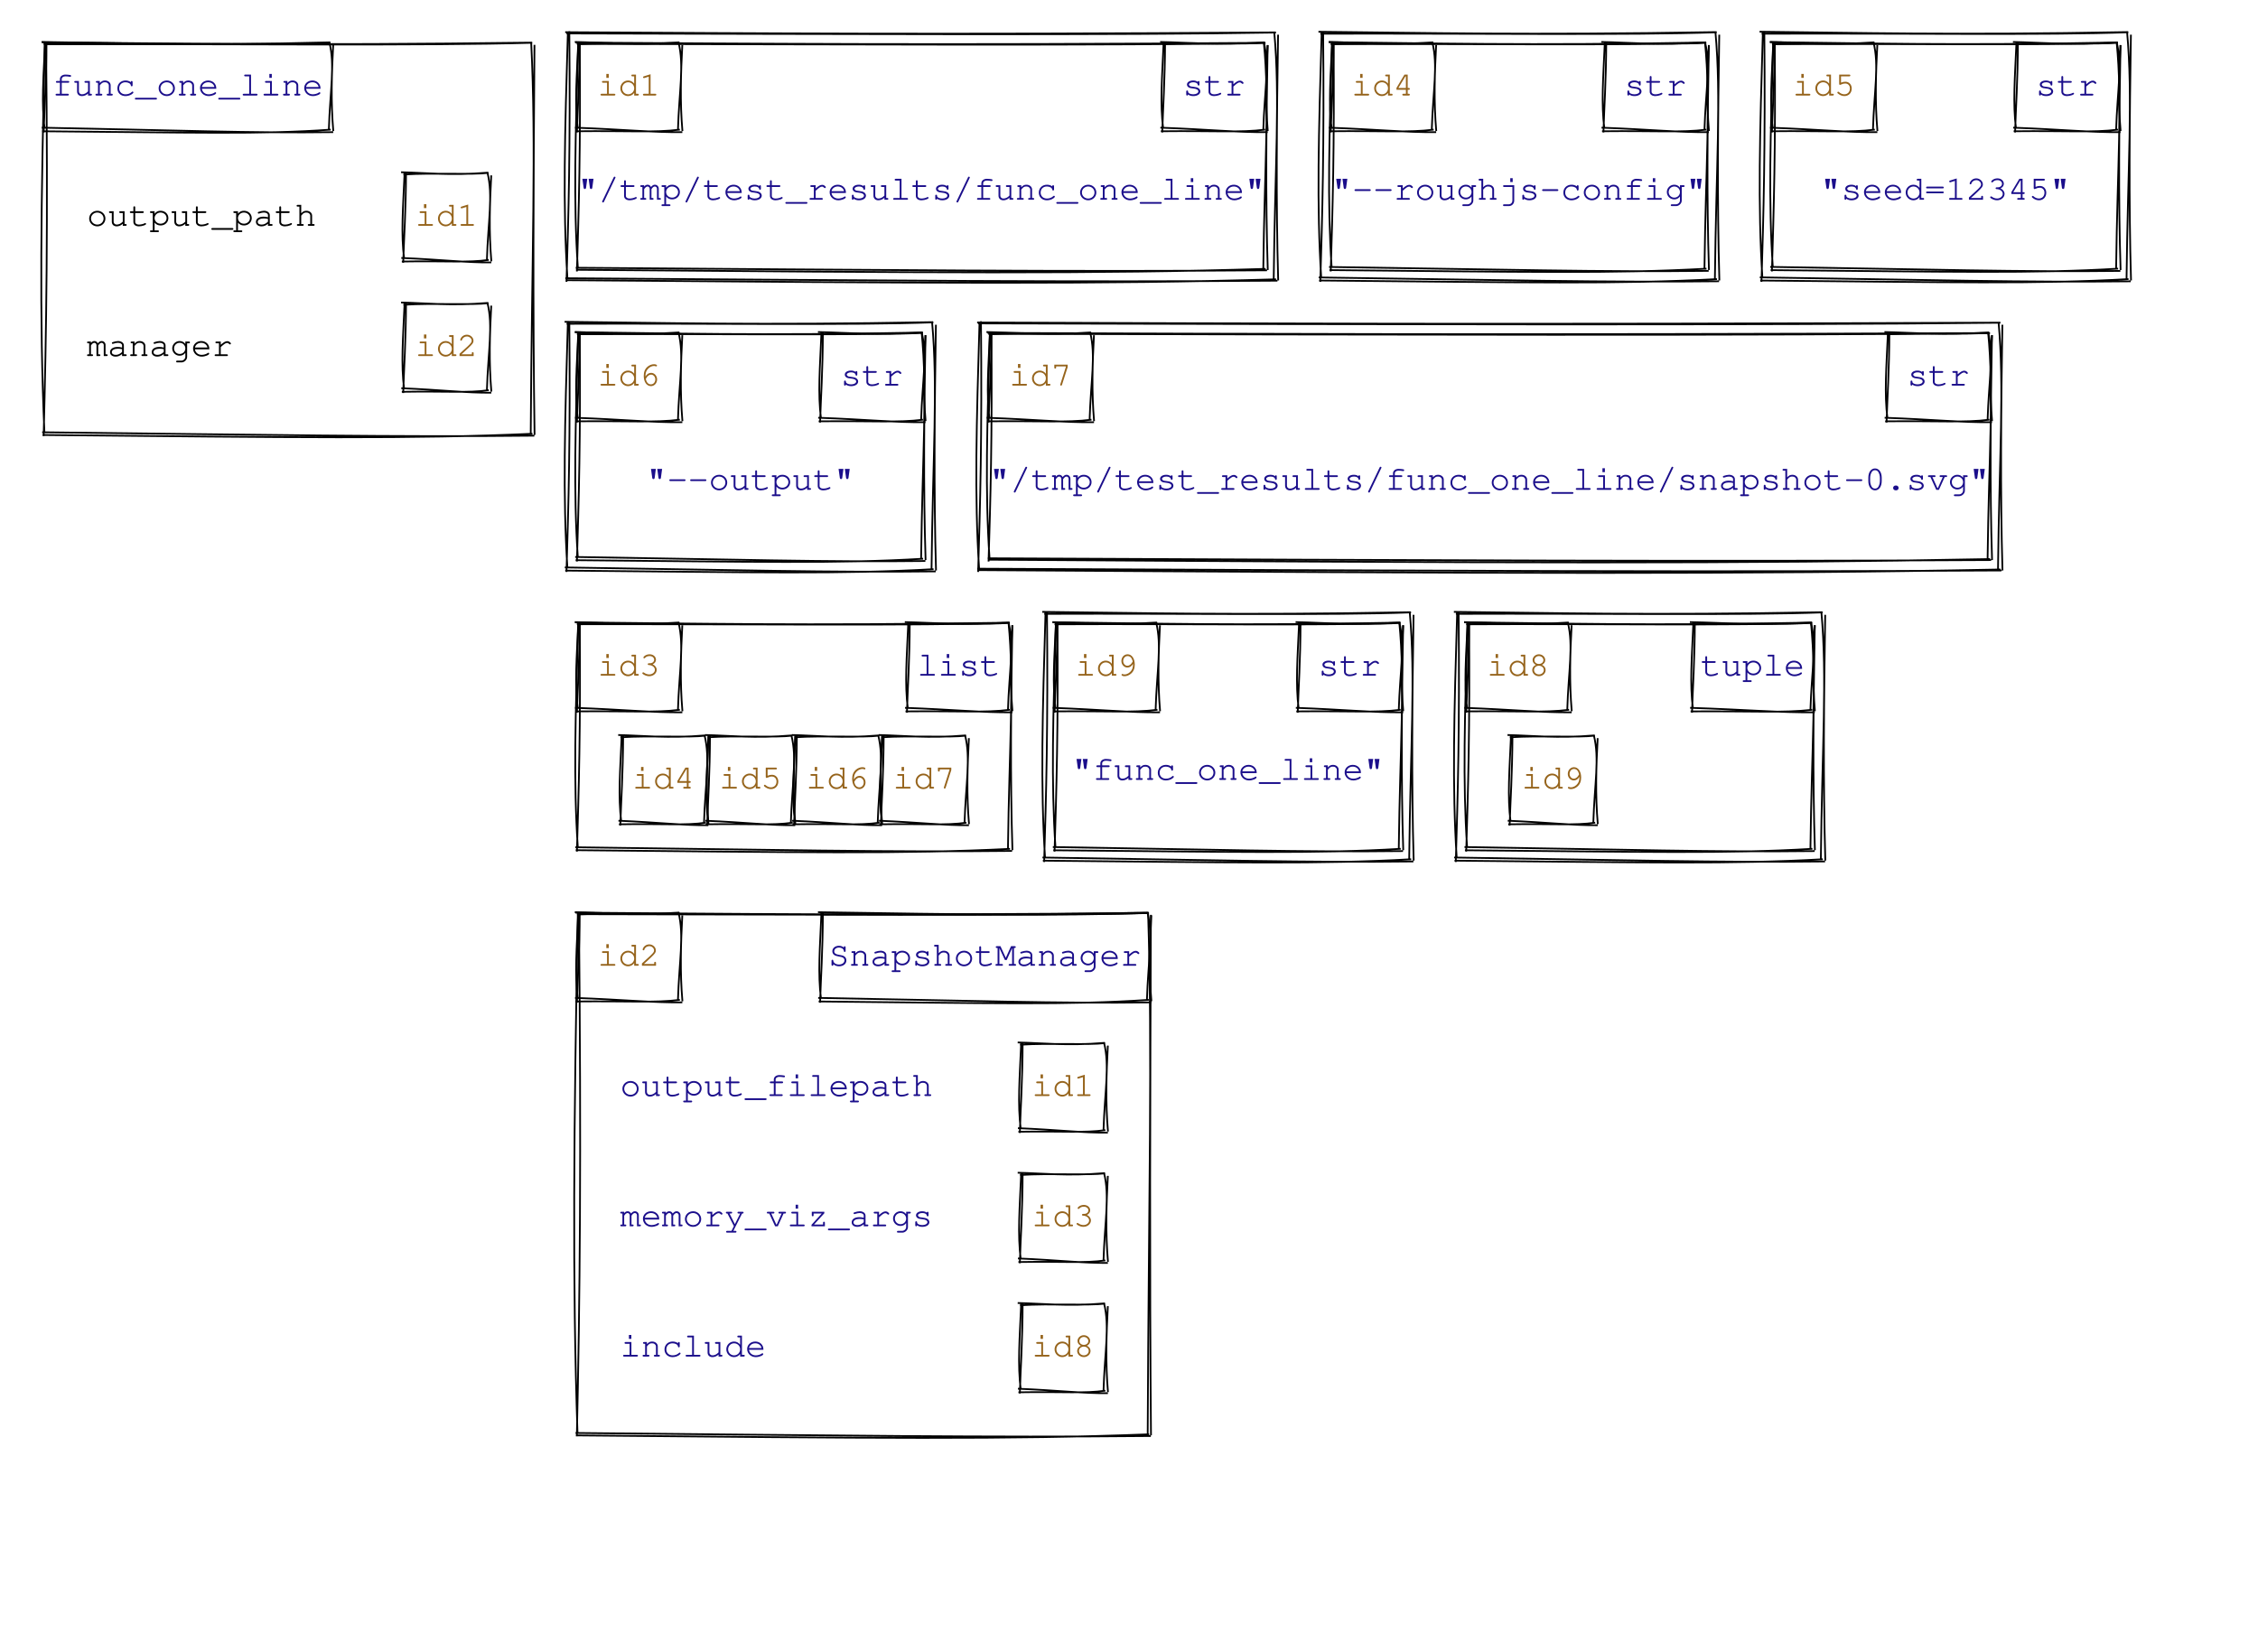
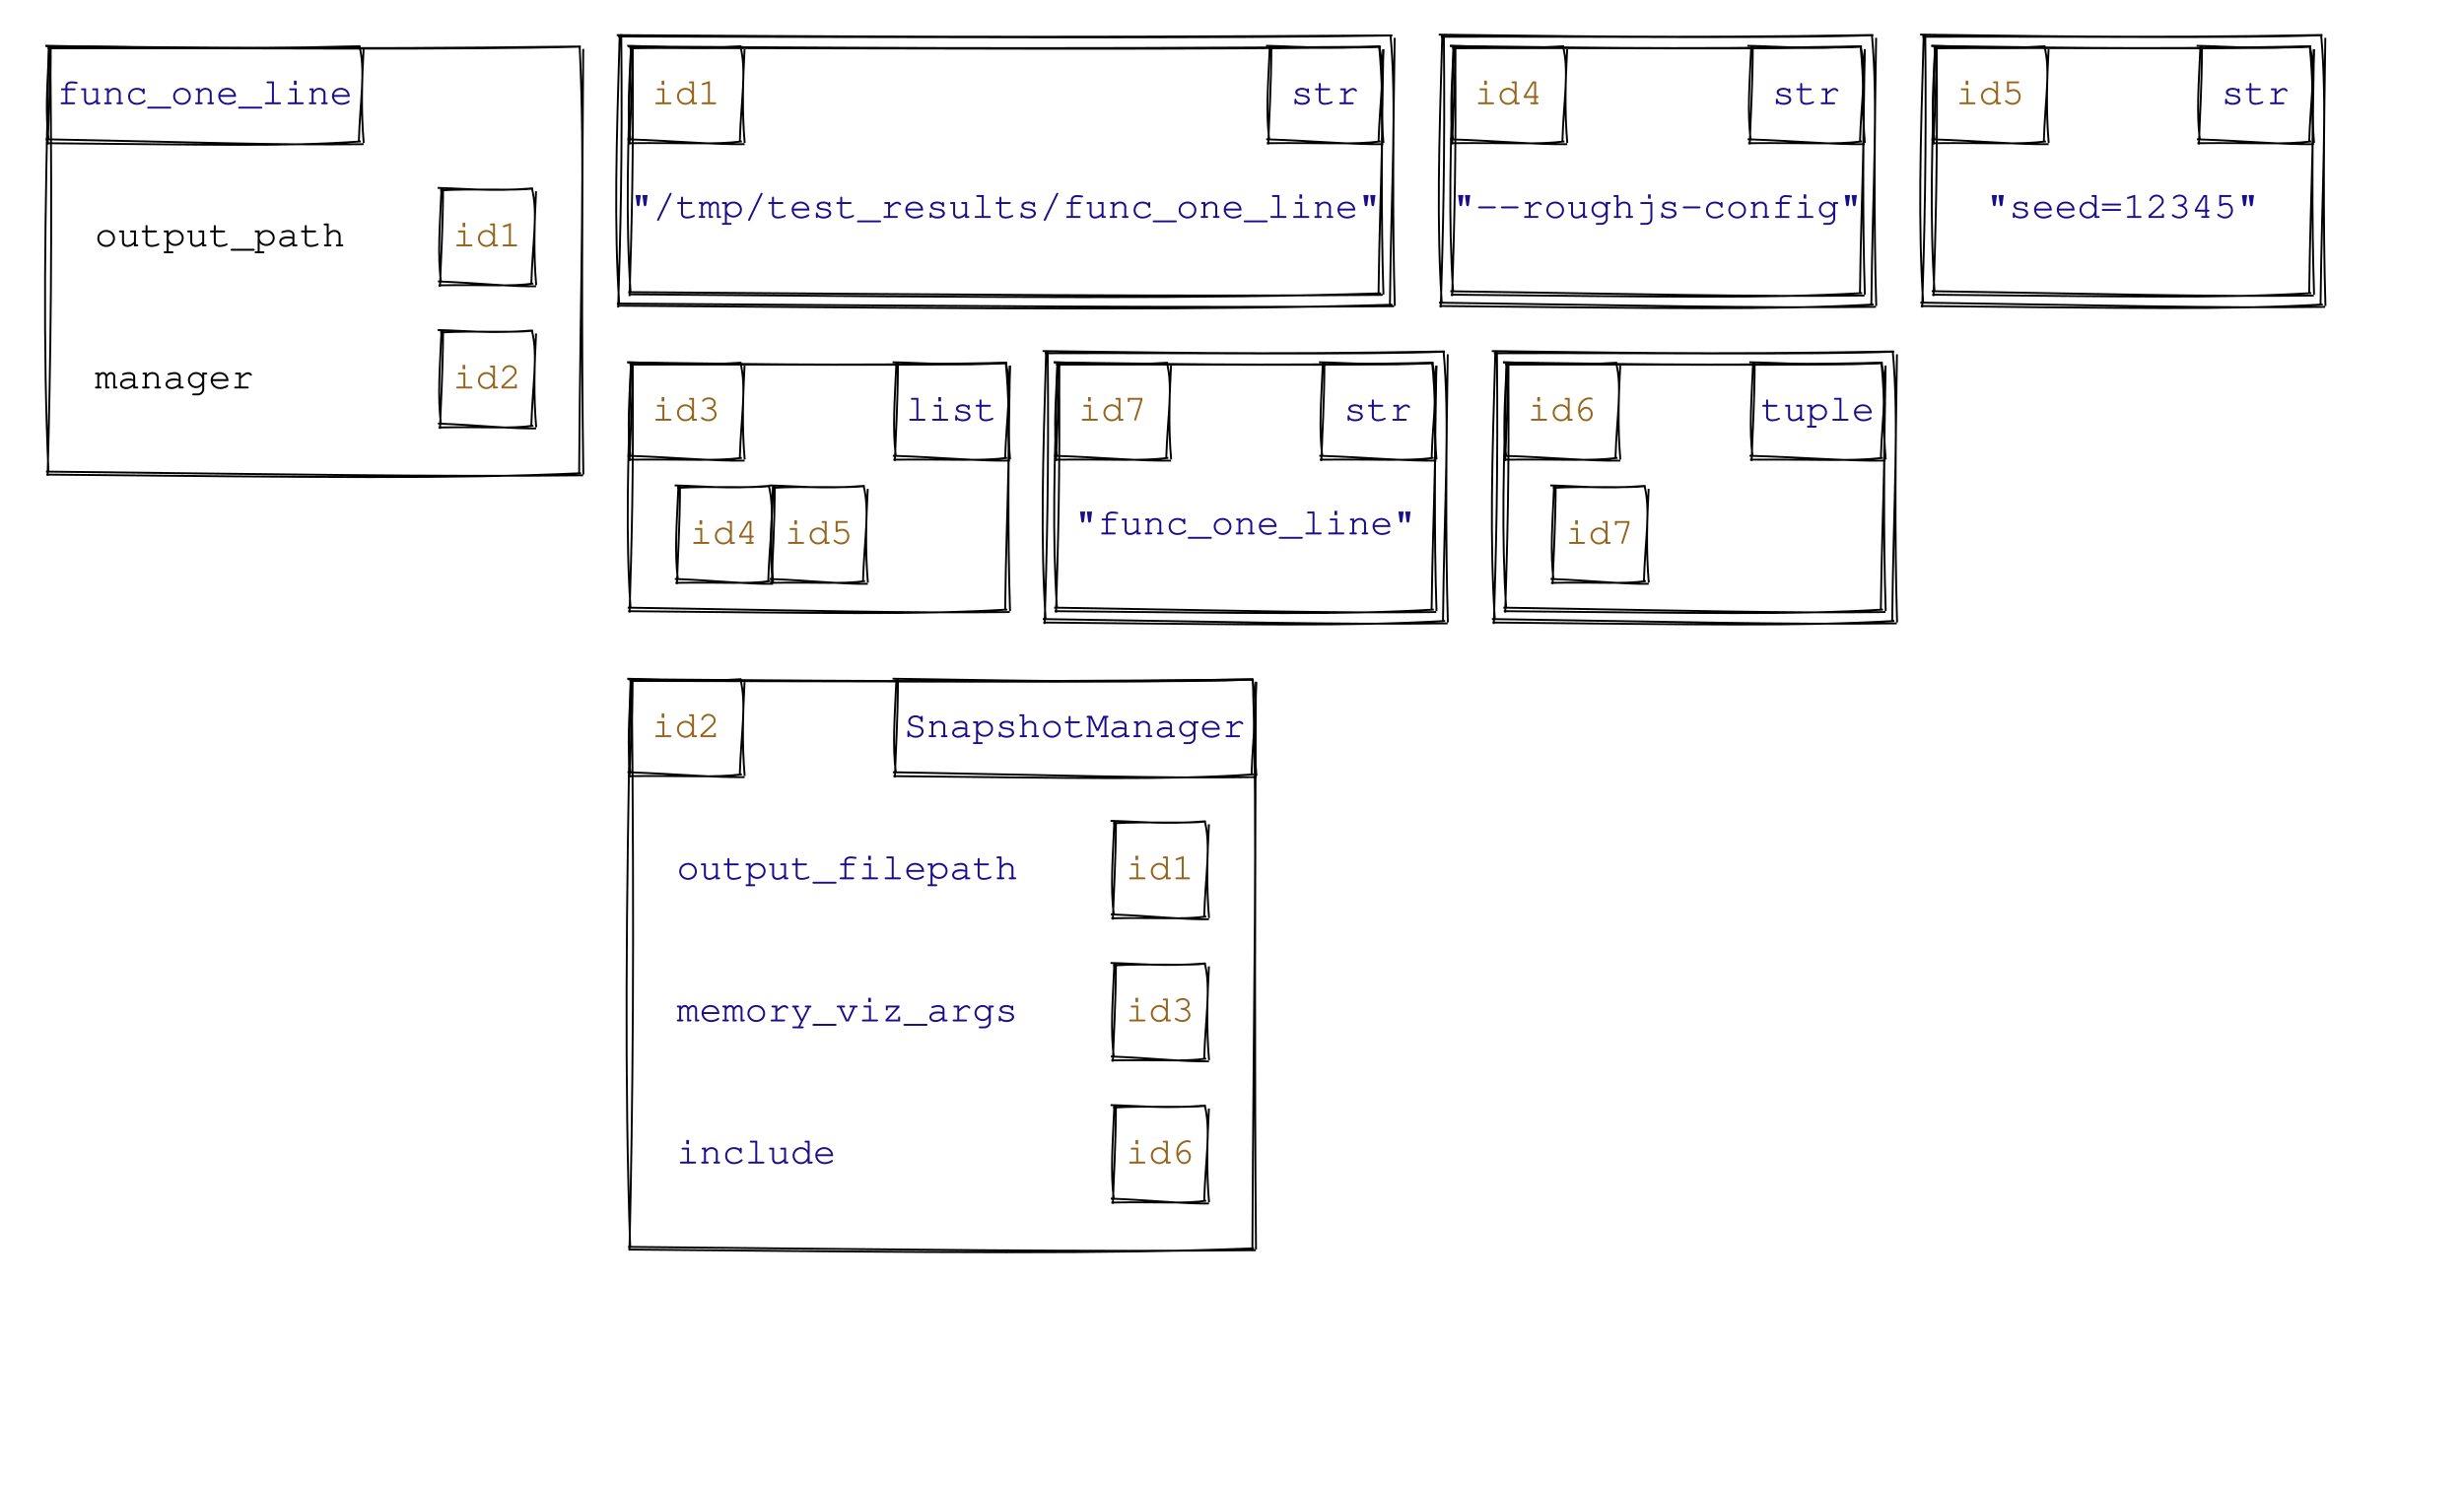
- <svg xmlns="http://www.w3.org/2000/svg" width="1300" height="951">
+ <svg xmlns="http://www.w3.org/2000/svg" width="1300" height="784">
  <style>
        text {
            font-family: Consolas, Courier;
            font-size: 20px;
        }
        text.default {
            fill: rgb(0, 0, 0);
            text-anchor: middle;
        }
        text.attribute {
            fill: rgb(27, 14, 139);
            text-anchor: start;
        }
        text.variable {
            fill: rgb(0, 0, 0);
            text-anchor: start;
        }
        text.id {
            fill: rgb(150, 100, 28);
            text-anchor: middle;
        }
        text.type {
            fill: rgb(27, 14, 139);
            text-anchor: middle;
        }
        text.value {
            fill: rgb(27, 14, 139);
            text-anchor: middle;
        }
        path {
            stroke: rgb(0, 0, 0);
        }
    </style>
  <g>
    <path d="M24.174 24.357 C97.538 24.947, 170.073 26.294, 306.293 24.528 M25.171 25.359 C133.996 25.338, 244.847 26.4, 306.45 24.627 M305.81 24.351 C308.785 84.446, 306.219 145.063, 305.551 249.84 M307.714 25.825 C307.153 102.629, 306.72 179.808, 307.768 250.385 M307.638 250.825 C229.451 251.679, 150.959 250.296, 24.28 248.857 M306.541 249.716 C238.476 252.791, 170.914 251.854, 24.492 250.434 M25.122 251.097 C26.698 191.388, 27.651 130.866, 26.524 24.084 M25.582 249.196 C22.621 182.972, 23.687 116.967, 25.809 24.34" stroke="rgb(0, 0, 0)" stroke-width="1" fill="none" />
  </g>
  <g>
    <path d="M230.917 99.157 C245.414 99.452, 258.823 101.217, 281.074 99.382 M232.224 100.47 C250.497 99.354, 271.424 100.746, 281.279 99.512 M280.614 99.244 C284.001 112.835, 281.012 127.036, 280.312 149.813 M282.831 100.962 C281.953 117.128, 281.449 133.733, 282.895 150.449 M282.836 151.081 C268.802 151.264, 254.367 149.452, 231.057 148.503 M281.399 149.628 C269.161 151.342, 257.584 150.114, 231.334 150.568 M232.142 151.278 C232.568 137.087, 233.678 121.949, 233.775 98.933 M232.678 149.063 C230.806 134.399, 232.048 119.991, 232.942 99.231" stroke="rgb(0, 0, 0)" stroke-width="1" fill="none" />
  </g>
  <text x="50" y="130" class="variable">output_path</text>
  <text x="257" y="130" class="id">id1</text>
  <g>
    <path d="M230.917 174.157 C245.414 174.452, 258.823 176.217, 281.074 174.382 M232.224 175.47 C250.497 174.354, 271.424 175.746, 281.279 174.512 M280.614 174.244 C284.001 187.835, 281.012 202.036, 280.312 224.813 M282.831 175.962 C281.953 192.128, 281.449 208.733, 282.895 225.449 M282.836 226.081 C268.802 226.264, 254.367 224.452, 231.057 223.503 M281.399 224.628 C269.161 226.342, 257.584 225.114, 231.334 225.568 M232.142 226.278 C232.568 212.087, 233.678 196.949, 233.775 173.933 M232.678 224.063 C230.806 209.399, 232.048 194.991, 232.942 174.231" stroke="rgb(0, 0, 0)" stroke-width="1" fill="none" />
  </g>
  <text x="50" y="205" class="variable">manager</text>
  <text x="257" y="205" class="id">id2</text>
  <g>
    <path d="M23.917 24.157 C68.052 24.692, 111.099 26.456, 190.074 24.382 M25.224 25.47 C88.633 24.898, 154.696 26.29, 190.279 24.512 M189.614 24.244 C193.001 37.835, 190.012 52.036, 189.312 74.813 M191.831 25.962 C190.953 42.128, 190.449 58.733, 191.895 75.449 M191.836 76.081 C145.702 76.732, 99.168 74.92, 24.057 73.503 M190.399 74.628 C150.224 77.499, 110.71 76.272, 24.334 75.568 M25.142 76.278 C25.568 62.087, 26.678 46.949, 26.775 23.933 M25.678 74.063 C23.806 59.399, 25.048 44.991, 25.942 24.231" stroke="rgb(0, 0, 0)" stroke-width="1" fill="none" />
  </g>
  <text x="108" y="55" class="type">func_one_line</text>
  <g>
    <path d="M331.381 24.518 C433.798 25.096, 535.593 26.105, 728.471 24.647 M332.128 25.269 C485.927 25.561, 641.243 26.357, 728.588 24.721 M727.614 24.244 C731.037 59.113, 728.048 94.591, 727.312 154.813 M729.831 25.962 C729.056 69.776, 728.552 114.028, 729.895 155.449 M729.478 155.618 C619.506 156.523, 509.305 155.487, 331.461 154.144 M728.656 154.788 C632.932 157.746, 537.586 157.045, 331.619 155.325 M332.142 156.278 C333.213 121.205, 334.323 85.185, 333.775 23.933 M332.678 154.063 C330.085 115.833, 331.327 77.859, 332.942 24.231" stroke="rgb(0, 0, 0)" stroke-width="1" fill="none" />
  </g>
  <g>
    <path d="M325.403 18.535 C430.851 19.107, 535.7 20.08, 734.489 18.659 M326.123 19.259 C484.615 19.573, 644.571 20.34, 734.603 18.731 M733.614 18.244 C737.042 56.305, 734.053 94.974, 733.312 160.813 M735.831 19.962 C735.071 67.923, 734.567 116.323, 735.895 161.449 M735.461 161.596 C622.172 162.497, 508.663 161.497, 325.48 160.174 M734.669 160.795 C636.058 163.716, 537.812 163.039, 325.633 161.314 M326.142 162.278 C327.31 124.073, 328.42 84.92, 327.775 17.933 M326.678 160.063 C323.977 118.298, 325.219 76.789, 326.942 18.231" stroke="rgb(0, 0, 0)" stroke-width="1" fill="none" />
  </g>
  <text x="530.5" y="115" class="value">"/tmp/test_results/func_one_line"</text>
  <g>
    <path d="M330.917 24.157 C347.969 24.473, 363.933 26.237, 391.074 24.382 M332.224 25.47 C354.388 24.401, 379.206 25.793, 391.279 24.512 M390.614 24.244 C394.001 37.835, 391.012 52.036, 390.312 74.813 M392.831 25.962 C391.953 42.128, 391.449 58.733, 392.895 75.449 M392.836 76.081 C376.035 76.304, 358.833 74.492, 331.057 73.503 M391.399 74.628 C376.753 76.441, 362.767 75.214, 331.334 75.568 M332.142 76.278 C332.568 62.087, 333.678 46.949, 333.775 23.933 M332.678 74.063 C330.806 59.399, 332.048 44.991, 332.942 24.231" stroke="rgb(0, 0, 0)" stroke-width="1" fill="none" />
  </g>
  <g>
    <path d="M667.917 24.157 C684.969 24.473, 700.933 26.237, 728.074 24.382 M669.224 25.47 C691.388 24.401, 716.206 25.793, 728.279 24.512 M727.614 24.244 C731.001 37.835, 728.012 52.036, 727.312 74.813 M729.831 25.962 C728.953 42.128, 728.449 58.733, 729.895 75.449 M729.836 76.081 C713.035 76.304, 695.833 74.492, 668.057 73.503 M728.399 74.628 C713.753 76.441, 699.767 75.214, 668.334 75.568 M669.142 76.278 C669.568 62.087, 670.678 46.949, 670.775 23.933 M669.678 74.063 C667.806 59.399, 669.048 44.991, 669.942 24.231" stroke="rgb(0, 0, 0)" stroke-width="1" fill="none" />
  </g>
  <text x="362" y="55" class="id">id1</text>
  <text x="699" y="55" class="type">str</text>
  <g>
    <path d="M765.056 24.265 C822 24.823, 877.996 26.361, 982.193 24.461 M766.195 25.41 C849.6 25.12, 935.319 26.333, 982.372 24.575 M981.614 24.244 C985.037 59.113, 982.048 94.591, 981.312 154.813 M983.831 25.962 C983.056 69.776, 982.552 114.028, 983.895 155.449 M983.729 155.943 C923.507 156.689, 862.937 155.11, 765.178 153.695 M982.476 154.676 C930.044 157.622, 878.187 156.552, 765.42 155.495 M766.142 156.278 C767.213 121.205, 768.323 85.185, 767.775 23.933 M766.678 154.063 C764.085 115.833, 765.327 77.859, 766.942 24.231" stroke="rgb(0, 0, 0)" stroke-width="1" fill="none" />
  </g>
  <g>
    <path d="M759.078 18.282 C819.053 18.848, 878.102 20.351, 988.211 18.473 M760.19 19.4 C848.289 19.165, 938.647 20.35, 988.386 18.584 M987.614 18.244 C991.042 56.305, 988.053 94.974, 987.312 160.813 M989.831 19.962 C989.071 67.923, 988.567 116.323, 989.895 161.449 M989.712 161.921 C926.174 162.692, 862.295 161.148, 759.197 159.725 M988.488 160.683 C933.17 163.664, 878.414 162.618, 759.433 161.484 M760.142 162.278 C761.31 124.073, 762.42 84.92, 761.775 17.933 M760.678 160.063 C757.977 118.298, 759.219 76.789, 760.942 18.231" stroke="rgb(0, 0, 0)" stroke-width="1" fill="none" />
  </g>
  <text x="874.5" y="115" class="value">"--roughjs-config"</text>
  <g>
    <path d="M764.917 24.157 C781.969 24.473, 797.933 26.237, 825.074 24.382 M766.224 25.47 C788.388 24.401, 813.206 25.793, 825.279 24.512 M824.614 24.244 C828.001 37.835, 825.012 52.036, 824.312 74.813 M826.831 25.962 C825.953 42.128, 825.449 58.733, 826.895 75.449 M826.836 76.081 C810.035 76.304, 792.833 74.492, 765.057 73.503 M825.399 74.628 C810.753 76.441, 796.767 75.214, 765.334 75.568 M766.142 76.278 C766.568 62.087, 767.678 46.949, 767.775 23.933 M766.678 74.063 C764.806 59.399, 766.048 44.991, 766.942 24.231" stroke="rgb(0, 0, 0)" stroke-width="1" fill="none" />
  </g>
  <g>
    <path d="M921.917 24.157 C938.969 24.473, 954.933 26.237, 982.074 24.382 M923.224 25.47 C945.388 24.401, 970.206 25.793, 982.279 24.512 M981.614 24.244 C985.001 37.835, 982.012 52.036, 981.312 74.813 M983.831 25.962 C982.953 42.128, 982.449 58.733, 983.895 75.449 M983.836 76.081 C967.035 76.304, 949.833 74.492, 922.057 73.503 M982.399 74.628 C967.753 76.441, 953.767 75.214, 922.334 75.568 M923.142 76.278 C923.568 62.087, 924.678 46.949, 924.775 23.933 M923.678 74.063 C921.806 59.399, 923.048 44.991, 923.942 24.231" stroke="rgb(0, 0, 0)" stroke-width="1" fill="none" />
  </g>
  <text x="796" y="55" class="id">id4</text>
  <text x="953" y="55" class="type">str</text>
  <g>
    <path d="M1019.026 24.241 C1071.675 24.786, 1123.345 26.373, 1219.167 24.444 M1020.201 25.423 C1096.958 25.052, 1176.104 26.304, 1219.352 24.561 M1218.614 24.244 C1222.037 59.113, 1219.048 94.591, 1218.312 154.813 M1220.831 25.962 C1220.056 69.776, 1219.552 114.028, 1220.895 155.449 M1220.752 155.973 C1165.23 156.682, 1109.347 155.051, 1019.151 153.652 M1219.459 154.666 C1171.115 157.555, 1123.366 156.45, 1019.401 155.512 M1020.142 156.278 C1021.213 121.205, 1022.323 85.185, 1021.775 23.933 M1020.678 154.063 C1018.085 115.833, 1019.327 77.859, 1020.942 24.231" stroke="rgb(0, 0, 0)" stroke-width="1" fill="none" />
  </g>
  <g>
    <path d="M1013.047 18.258 C1068.728 18.812, 1123.452 20.365, 1225.185 18.456 M1014.197 19.413 C1095.647 19.1, 1179.432 20.325, 1225.366 18.571 M1224.614 18.244 C1228.042 56.305, 1225.053 94.974, 1224.312 160.813 M1226.831 19.962 C1226.071 67.923, 1225.567 116.323, 1226.895 161.449 M1226.736 161.952 C1167.896 162.688, 1108.705 161.093, 1013.17 159.682 M1225.471 160.673 C1174.241 163.603, 1123.593 162.523, 1013.414 161.5 M1014.142 162.278 C1015.31 124.073, 1016.42 84.92, 1015.775 17.933 M1014.678 160.063 C1011.977 118.298, 1013.219 76.789, 1014.942 18.231" stroke="rgb(0, 0, 0)" stroke-width="1" fill="none" />
  </g>
  <text x="1120" y="115" class="value">"seed=12345"</text>
  <g>
    <path d="M1018.917 24.157 C1035.969 24.473, 1051.933 26.237, 1079.074 24.382 M1020.224 25.47 C1042.388 24.401, 1067.206 25.793, 1079.279 24.512 M1078.614 24.244 C1082.001 37.835, 1079.012 52.036, 1078.312 74.813 M1080.831 25.962 C1079.953 42.128, 1079.449 58.733, 1080.895 75.449 M1080.836 76.081 C1064.035 76.304, 1046.833 74.492, 1019.057 73.503 M1079.399 74.628 C1064.753 76.441, 1050.767 75.214, 1019.334 75.568 M1020.142 76.278 C1020.568 62.087, 1021.678 46.949, 1021.775 23.933 M1020.678 74.063 C1018.806 59.399, 1020.048 44.991, 1020.942 24.231" stroke="rgb(0, 0, 0)" stroke-width="1" fill="none" />
  </g>
  <g>
    <path d="M1158.917 24.157 C1175.969 24.473, 1191.933 26.237, 1219.074 24.382 M1160.224 25.47 C1182.388 24.401, 1207.206 25.793, 1219.279 24.512 M1218.614 24.244 C1222.001 37.835, 1219.012 52.036, 1218.312 74.813 M1220.831 25.962 C1219.953 42.128, 1219.449 58.733, 1220.895 75.449 M1220.836 76.081 C1204.035 76.304, 1186.833 74.492, 1159.057 73.503 M1219.399 74.628 C1204.753 76.441, 1190.767 75.214, 1159.334 75.568 M1160.142 76.278 C1160.568 62.087, 1161.678 46.949, 1161.775 23.933 M1160.678 74.063 C1158.806 59.399, 1160.048 44.991, 1160.942 24.231" stroke="rgb(0, 0, 0)" stroke-width="1" fill="none" />
  </g>
  <text x="1050" y="55" class="id">id5</text>
  <text x="1190" y="55" class="type">str</text>
  <g>
    <path d="M331.026 191.241 C383.675 191.786, 435.345 193.373, 531.167 191.444 M332.201 192.423 C408.958 192.052, 488.104 193.304, 531.352 191.561 M530.614 191.244 C534.037 226.113, 531.048 261.591, 530.312 321.813 M532.831 192.962 C532.056 236.776, 531.552 281.028, 532.895 322.449 M532.752 322.973 C477.23 323.682, 421.347 322.051, 331.151 320.652 M531.459 321.666 C483.115 324.555, 435.366 323.45, 331.401 322.512 M332.142 323.278 C333.213 288.205, 334.323 252.185, 333.775 190.933 M332.678 321.063 C330.085 282.833, 331.327 244.859, 332.942 191.231" stroke="rgb(0, 0, 0)" stroke-width="1" fill="none" />
  </g>
  <g>
-     <path d="M325.047 185.258 C380.728 185.812, 435.452 187.365, 537.185 185.456 M326.197 186.413 C407.647 186.1, 491.432 187.325, 537.366 185.571 M536.614 185.244 C540.042 223.305, 537.053 261.974, 536.312 327.813 M538.831 186.962 C538.071 234.923, 537.567 283.323, 538.895 328.449 M538.736 328.952 C479.896 329.688, 420.705 328.093, 325.17 326.682 M537.471 327.673 C486.241 330.603, 435.593 329.523, 325.414 328.5 M326.142 329.278 C327.31 291.073, 328.42 251.92, 327.775 184.933 M326.678 327.063 C323.977 285.298, 325.219 243.789, 326.942 185.231" stroke="rgb(0, 0, 0)" stroke-width="1" fill="none" />
+     <path d="M355.917 256.157 C370.414 256.452, 383.823 258.217, 406.074 256.382 M357.224 257.47 C375.497 256.354, 396.424 257.746, 406.279 256.512 M405.614 256.244 C409.001 269.835, 406.012 284.036, 405.312 306.813 M407.831 257.962 C406.953 274.128, 406.449 290.733, 407.895 307.449 M407.836 308.081 C393.802 308.264, 379.367 306.452, 356.057 305.503 M406.399 306.628 C394.161 308.342, 382.584 307.114, 356.334 307.568 M357.142 308.278 C357.568 294.087, 358.678 278.949, 358.775 255.933 M357.678 306.063 C355.806 291.399, 357.048 276.991, 357.942 256.231" stroke="rgb(0, 0, 0)" stroke-width="1" fill="none" />
  </g>
-   <text x="432" y="282" class="value">"--output"</text>
+   <text x="382" y="287" class="id">id4</text>
+   <g>
+     <path d="M405.917 256.157 C420.414 256.452, 433.823 258.217, 456.074 256.382 M407.224 257.47 C425.497 256.354, 446.424 257.746, 456.279 256.512 M455.614 256.244 C459.001 269.835, 456.012 284.036, 455.312 306.813 M457.831 257.962 C456.953 274.128, 456.449 290.733, 457.895 307.449 M457.836 308.081 C443.802 308.264, 429.367 306.452, 406.057 305.503 M456.399 306.628 C444.161 308.342, 432.584 307.114, 406.334 307.568 M407.142 308.278 C407.568 294.087, 408.678 278.949, 408.775 255.933 M407.678 306.063 C405.806 291.399, 407.048 276.991, 407.942 256.231" stroke="rgb(0, 0, 0)" stroke-width="1" fill="none" />
+   </g>
+   <text x="432" y="287" class="id">id5</text>
  <g>
    <path d="M330.917 191.157 C347.969 191.473, 363.933 193.237, 391.074 191.382 M332.224 192.47 C354.388 191.401, 379.206 192.793, 391.279 191.512 M390.614 191.244 C394.001 204.835, 391.012 219.036, 390.312 241.813 M392.831 192.962 C391.953 209.128, 391.449 225.733, 392.895 242.449 M392.836 243.081 C376.035 243.304, 358.833 241.492, 331.057 240.503 M391.399 241.628 C376.753 243.441, 362.767 242.214, 331.334 242.568 M332.142 243.278 C332.568 229.087, 333.678 213.949, 333.775 190.933 M332.678 241.063 C330.806 226.399, 332.048 211.991, 332.942 191.231" stroke="rgb(0, 0, 0)" stroke-width="1" fill="none" />
  </g>
  <g>
    <path d="M470.917 191.157 C487.969 191.473, 503.933 193.237, 531.074 191.382 M472.224 192.47 C494.388 191.401, 519.206 192.793, 531.279 191.512 M530.614 191.244 C534.001 204.835, 531.012 219.036, 530.312 241.813 M532.831 192.962 C531.953 209.128, 531.449 225.733, 532.895 242.449 M532.836 243.081 C516.035 243.304, 498.833 241.492, 471.057 240.503 M531.399 241.628 C516.753 243.441, 502.767 242.214, 471.334 242.568 M472.142 243.278 C472.568 229.087, 473.678 213.949, 473.775 190.933 M472.678 241.063 C470.806 226.399, 472.048 211.991, 472.942 191.231" stroke="rgb(0, 0, 0)" stroke-width="1" fill="none" />
  </g>
-   <text x="362" y="222" class="id">id6</text>
-   <text x="502" y="222" class="type">str</text>
+   <text x="362" y="222" class="id">id3</text>
+   <text x="502" y="222" class="type">list</text>
  <g>
-     <path d="M568.567 191.663 C716.678 192.216, 864.354 192.922, 1145.63 191.753 M569.089 192.188 C793.13 192.73, 1018.232 193.287, 1145.712 191.805 M1144.614 191.244 C1148.037 226.113, 1145.048 261.591, 1144.312 321.813 M1146.831 192.962 C1146.056 236.776, 1145.552 281.028, 1146.895 322.449 M1146.334 322.433 C986.586 323.356, 826.678 322.632, 568.623 321.401 M1145.76 321.851 C1006.718 324.64, 867.941 324.149, 568.734 322.227 M569.142 323.278 C570.213 288.205, 571.323 252.185, 570.775 190.933 M569.678 321.063 C567.085 282.833, 568.327 244.859, 569.942 191.231" stroke="rgb(0, 0, 0)" stroke-width="1" fill="none" />
+     <path d="M556.026 191.241 C608.675 191.786, 660.345 193.373, 756.167 191.444 M557.201 192.423 C633.958 192.052, 713.104 193.304, 756.352 191.561 M755.614 191.244 C759.037 226.113, 756.048 261.591, 755.312 321.813 M757.831 192.962 C757.056 236.776, 756.552 281.028, 757.895 322.449 M757.752 322.973 C702.23 323.682, 646.347 322.051, 556.151 320.652 M756.459 321.666 C708.115 324.555, 660.366 323.45, 556.401 322.512 M557.142 323.278 C558.213 288.205, 559.323 252.185, 558.775 190.933 M557.678 321.063 C555.085 282.833, 556.327 244.859, 557.942 191.231" stroke="rgb(0, 0, 0)" stroke-width="1" fill="none" />
  </g>
  <g>
-     <path d="M562.567 185.663 C713.744 186.226, 864.486 186.931, 1151.63 185.753 M563.089 186.188 C791.799 186.753, 1021.571 187.309, 1151.712 185.805 M1150.614 185.244 C1154.042 223.305, 1151.053 261.974, 1150.312 327.813 M1152.831 186.962 C1152.071 234.923, 1151.567 283.323, 1152.895 328.449 M1152.334 328.433 C989.266 329.376, 826.037 328.651, 562.623 327.401 M1151.76 327.851 C1009.828 330.688, 868.161 330.197, 562.734 328.227 M563.142 329.278 C564.31 291.073, 565.42 251.92, 564.775 184.933 M563.678 327.063 C560.977 285.298, 562.219 243.789, 563.942 185.231" stroke="rgb(0, 0, 0)" stroke-width="1" fill="none" />
+     <path d="M550.047 185.258 C605.728 185.812, 660.452 187.365, 762.185 185.456 M551.197 186.413 C632.647 186.1, 716.432 187.325, 762.366 185.571 M761.614 185.244 C765.042 223.305, 762.053 261.974, 761.312 327.813 M763.831 186.962 C763.071 234.923, 762.567 283.323, 763.895 328.449 M763.736 328.952 C704.896 329.688, 645.705 328.093, 550.17 326.682 M762.471 327.673 C711.241 330.603, 660.593 329.523, 550.414 328.5 M551.142 329.278 C552.31 291.073, 553.42 251.92, 552.775 184.933 M551.678 327.063 C548.977 285.298, 550.219 243.789, 551.942 185.231" stroke="rgb(0, 0, 0)" stroke-width="1" fill="none" />
  </g>
-   <text x="857.5" y="282" class="value">"/tmp/test_results/func_one_line/snapshot-0.svg"</text>
+   <text x="657" y="282" class="value">"func_one_line"</text>
  <g>
-     <path d="M567.917 191.157 C584.969 191.473, 600.933 193.237, 628.074 191.382 M569.224 192.47 C591.388 191.401, 616.206 192.793, 628.279 191.512 M627.614 191.244 C631.001 204.835, 628.012 219.036, 627.312 241.813 M629.831 192.962 C628.953 209.128, 628.449 225.733, 629.895 242.449 M629.836 243.081 C613.035 243.304, 595.833 241.492, 568.057 240.503 M628.399 241.628 C613.753 243.441, 599.767 242.214, 568.334 242.568 M569.142 243.278 C569.568 229.087, 570.678 213.949, 570.775 190.933 M569.678 241.063 C567.806 226.399, 569.048 211.991, 569.942 191.231" stroke="rgb(0, 0, 0)" stroke-width="1" fill="none" />
+     <path d="M555.917 191.157 C572.969 191.473, 588.933 193.237, 616.074 191.382 M557.224 192.47 C579.388 191.401, 604.206 192.793, 616.279 191.512 M615.614 191.244 C619.001 204.835, 616.012 219.036, 615.312 241.813 M617.831 192.962 C616.953 209.128, 616.449 225.733, 617.895 242.449 M617.836 243.081 C601.035 243.304, 583.833 241.492, 556.057 240.503 M616.399 241.628 C601.753 243.441, 587.767 242.214, 556.334 242.568 M557.142 243.278 C557.568 229.087, 558.678 213.949, 558.775 190.933 M557.678 241.063 C555.806 226.399, 557.048 211.991, 557.942 191.231" stroke="rgb(0, 0, 0)" stroke-width="1" fill="none" />
  </g>
  <g>
-     <path d="M1084.917 191.157 C1101.969 191.473, 1117.933 193.237, 1145.074 191.382 M1086.224 192.47 C1108.388 191.401, 1133.206 192.793, 1145.279 191.512 M1144.614 191.244 C1148.001 204.835, 1145.012 219.036, 1144.312 241.813 M1146.831 192.962 C1145.953 209.128, 1145.449 225.733, 1146.895 242.449 M1146.836 243.081 C1130.035 243.304, 1112.833 241.492, 1085.057 240.503 M1145.399 241.628 C1130.753 243.441, 1116.767 242.214, 1085.334 242.568 M1086.142 243.278 C1086.568 229.087, 1087.678 213.949, 1087.775 190.933 M1086.678 241.063 C1084.806 226.399, 1086.048 211.991, 1086.942 191.231" stroke="rgb(0, 0, 0)" stroke-width="1" fill="none" />
+     <path d="M695.917 191.157 C712.969 191.473, 728.933 193.237, 756.074 191.382 M697.224 192.47 C719.388 191.401, 744.206 192.793, 756.279 191.512 M755.614 191.244 C759.001 204.835, 756.012 219.036, 755.312 241.813 M757.831 192.962 C756.953 209.128, 756.449 225.733, 757.895 242.449 M757.836 243.081 C741.035 243.304, 723.833 241.492, 696.057 240.503 M756.399 241.628 C741.753 243.441, 727.767 242.214, 696.334 242.568 M697.142 243.278 C697.568 229.087, 698.678 213.949, 698.775 190.933 M697.678 241.063 C695.806 226.399, 697.048 211.991, 697.942 191.231" stroke="rgb(0, 0, 0)" stroke-width="1" fill="none" />
  </g>
-   <text x="599" y="222" class="id">id7</text>
-   <text x="1116" y="222" class="type">str</text>
+   <text x="587" y="222" class="id">id7</text>
+   <text x="727" y="222" class="type">str</text>
  <g>
-     <path d="M331.116 358.312 C396.396 358.89, 460.789 360.33, 581.244 358.495 M332.183 359.384 C428.494 359.239, 526.972 360.375, 581.412 358.601 M580.614 358.244 C584.037 393.113, 581.048 428.591, 580.312 488.813 M582.831 359.962 C582.056 403.776, 581.552 448.028, 582.895 489.449 M582.683 489.883 C513.34 490.691, 443.671 489.211, 331.23 487.777 M581.509 488.696 C521.14 491.726, 461.31 490.723, 331.456 489.464 M332.142 490.278 C333.213 455.205, 334.323 419.185, 333.775 357.933 M332.678 488.063 C330.085 449.833, 331.327 411.859, 332.942 358.231" stroke="rgb(0, 0, 0)" stroke-width="1" fill="none" />
+     <path d="M793.026 191.241 C845.675 191.786, 897.345 193.373, 993.167 191.444 M794.201 192.423 C870.958 192.052, 950.104 193.304, 993.352 191.561 M992.614 191.244 C996.037 226.113, 993.048 261.591, 992.312 321.813 M994.831 192.962 C994.056 236.776, 993.552 281.028, 994.895 322.449 M994.752 322.973 C939.23 323.682, 883.347 322.051, 793.151 320.652 M993.459 321.666 C945.115 324.555, 897.366 323.45, 793.401 322.512 M794.142 323.278 C795.213 288.205, 796.323 252.185, 795.775 190.933 M794.678 321.063 C792.085 282.833, 793.327 244.859, 794.942 191.231" stroke="rgb(0, 0, 0)" stroke-width="1" fill="none" />
  </g>
  <g>
-     <path d="M355.917 423.157 C370.414 423.452, 383.823 425.217, 406.074 423.382 M357.224 424.47 C375.497 423.354, 396.424 424.746, 406.279 423.512 M405.614 423.244 C409.001 436.835, 406.012 451.036, 405.312 473.813 M407.831 424.962 C406.953 441.128, 406.449 457.733, 407.895 474.449 M407.836 475.081 C393.802 475.264, 379.367 473.452, 356.057 472.503 M406.399 473.628 C394.161 475.342, 382.584 474.114, 356.334 474.568 M357.142 475.278 C357.568 461.087, 358.678 445.949, 358.775 422.933 M357.678 473.063 C355.806 458.399, 357.048 443.991, 357.942 423.231" stroke="rgb(0, 0, 0)" stroke-width="1" fill="none" />
+     <path d="M787.047 185.258 C842.728 185.812, 897.452 187.365, 999.185 185.456 M788.197 186.413 C869.647 186.1, 953.432 187.325, 999.366 185.571 M998.614 185.244 C1002.042 223.305, 999.053 261.974, 998.312 327.813 M1000.831 186.962 C1000.071 234.923, 999.567 283.323, 1000.895 328.449 M1000.736 328.952 C941.896 329.688, 882.705 328.093, 787.17 326.682 M999.471 327.673 C948.241 330.603, 897.593 329.523, 787.414 328.5 M788.142 329.278 C789.31 291.073, 790.42 251.92, 789.775 184.933 M788.678 327.063 C785.977 285.298, 787.219 243.789, 788.942 185.231" stroke="rgb(0, 0, 0)" stroke-width="1" fill="none" />
  </g>
-   <text x="382" y="454" class="id">id4</text>
  <g>
-     <path d="M405.917 423.157 C420.414 423.452, 433.823 425.217, 456.074 423.382 M407.224 424.47 C425.497 423.354, 446.424 424.746, 456.279 423.512 M455.614 423.244 C459.001 436.835, 456.012 451.036, 455.312 473.813 M457.831 424.962 C456.953 441.128, 456.449 457.733, 457.895 474.449 M457.836 475.081 C443.802 475.264, 429.367 473.452, 406.057 472.503 M456.399 473.628 C444.161 475.342, 432.584 474.114, 406.334 474.568 M407.142 475.278 C407.568 461.087, 408.678 445.949, 408.775 422.933 M407.678 473.063 C405.806 458.399, 407.048 443.991, 407.942 423.231" stroke="rgb(0, 0, 0)" stroke-width="1" fill="none" />
+     <path d="M817.917 256.157 C832.414 256.452, 845.823 258.217, 868.074 256.382 M819.224 257.47 C837.497 256.354, 858.424 257.746, 868.279 256.512 M867.614 256.244 C871.001 269.835, 868.012 284.036, 867.312 306.813 M869.831 257.962 C868.953 274.128, 868.449 290.733, 869.895 307.449 M869.836 308.081 C855.802 308.264, 841.367 306.452, 818.057 305.503 M868.399 306.628 C856.161 308.342, 844.584 307.114, 818.334 307.568 M819.142 308.278 C819.568 294.087, 820.678 278.949, 820.775 255.933 M819.678 306.063 C817.806 291.399, 819.048 276.991, 819.942 256.231" stroke="rgb(0, 0, 0)" stroke-width="1" fill="none" />
  </g>
-   <text x="432" y="454" class="id">id5</text>
+   <text x="844" y="287" class="id">id7</text>
  <g>
-     <path d="M455.917 423.157 C470.414 423.452, 483.823 425.217, 506.074 423.382 M457.224 424.47 C475.497 423.354, 496.424 424.746, 506.279 423.512 M505.614 423.244 C509.001 436.835, 506.012 451.036, 505.312 473.813 M507.831 424.962 C506.953 441.128, 506.449 457.733, 507.895 474.449 M507.836 475.081 C493.802 475.264, 479.367 473.452, 456.057 472.503 M506.399 473.628 C494.161 475.342, 482.584 474.114, 456.334 474.568 M457.142 475.278 C457.568 461.087, 458.678 445.949, 458.775 422.933 M457.678 473.063 C455.806 458.399, 457.048 443.991, 457.942 423.231" stroke="rgb(0, 0, 0)" stroke-width="1" fill="none" />
+     <path d="M792.917 191.157 C809.969 191.473, 825.933 193.237, 853.074 191.382 M794.224 192.47 C816.388 191.401, 841.206 192.793, 853.279 191.512 M852.614 191.244 C856.001 204.835, 853.012 219.036, 852.312 241.813 M854.831 192.962 C853.953 209.128, 853.449 225.733, 854.895 242.449 M854.836 243.081 C838.035 243.304, 820.833 241.492, 793.057 240.503 M853.399 241.628 C838.753 243.441, 824.767 242.214, 793.334 242.568 M794.142 243.278 C794.568 229.087, 795.678 213.949, 795.775 190.933 M794.678 241.063 C792.806 226.399, 794.048 211.991, 794.942 191.231" stroke="rgb(0, 0, 0)" stroke-width="1" fill="none" />
  </g>
-   <text x="482" y="454" class="id">id6</text>
  <g>
-     <path d="M505.917 423.157 C520.414 423.452, 533.823 425.217, 556.074 423.382 M507.224 424.47 C525.497 423.354, 546.424 424.746, 556.279 423.512 M555.614 423.244 C559.001 436.835, 556.012 451.036, 555.312 473.813 M557.831 424.962 C556.953 441.128, 556.449 457.733, 557.895 474.449 M557.836 475.081 C543.802 475.264, 529.367 473.452, 506.057 472.503 M556.399 473.628 C544.161 475.342, 532.584 474.114, 506.334 474.568 M507.142 475.278 C507.568 461.087, 508.678 445.949, 508.775 422.933 M507.678 473.063 C505.806 458.399, 507.048 443.991, 507.942 423.231" stroke="rgb(0, 0, 0)" stroke-width="1" fill="none" />
+     <path d="M922.917 191.157 C942.524 191.494, 961.043 193.258, 993.074 191.382 M924.224 192.47 C950.279 191.448, 978.988 192.84, 993.279 191.512 M992.614 191.244 C996.001 204.835, 993.012 219.036, 992.312 241.813 M994.831 192.962 C993.953 209.128, 993.449 225.733, 994.895 242.449 M994.836 243.081 C975.267 243.345, 955.298 241.532, 923.057 240.503 M993.399 241.628 C976.344 243.541, 959.951 242.314, 923.334 242.568 M924.142 243.278 C924.568 229.087, 925.678 213.949, 925.775 190.933 M924.678 241.063 C922.806 226.399, 924.048 211.991, 924.942 191.231" stroke="rgb(0, 0, 0)" stroke-width="1" fill="none" />
  </g>
-   <text x="532" y="454" class="id">id7</text>
+   <text x="824" y="222" class="id">id6</text>
+   <text x="959" y="222" class="type">tuple</text>
+   <g>
+     <path d="M331.26 358.424 C416.751 359.021, 501.499 360.226, 661.367 358.578 M332.153 359.321 C459.75 359.456, 589.16 360.407, 661.508 358.667 M660.984 358.446 C663.549 438.452, 661.357 518.904, 660.762 658.863 M662.61 359.705 C662.202 462.567, 661.832 565.75, 662.656 659.329 M662.571 659.739 C571.118 660.636, 479.39 659.398, 331.355 657.977 M661.589 658.746 C581.979 661.826, 502.821 660.987, 331.545 659.388 M332.104 659.937 C333.894 580.794, 334.708 500.955, 333.302 358.218 M332.497 658.313 C329.471 569.987, 330.382 481.849, 332.691 358.436" stroke="rgb(0, 0, 0)" stroke-width="1" fill="none" />
+   </g>
+   <g>
+     <path d="M585.917 433.157 C600.414 433.452, 613.823 435.217, 636.074 433.382 M587.224 434.47 C605.497 433.354, 626.424 434.746, 636.279 433.512 M635.614 433.244 C639.001 446.835, 636.012 461.036, 635.312 483.813 M637.831 434.962 C636.953 451.128, 636.449 467.733, 637.895 484.449 M637.836 485.081 C623.802 485.264, 609.367 483.452, 586.057 482.503 M636.399 483.628 C624.161 485.342, 612.584 484.114, 586.334 484.568 M587.142 485.278 C587.568 471.087, 588.678 455.949, 588.775 432.933 M587.678 483.063 C585.806 468.399, 587.048 453.991, 587.942 433.231" stroke="rgb(0, 0, 0)" stroke-width="1" fill="none" />
+   </g>
+   <text x="357" y="464" class="attribute">output_filepath</text>
+   <text x="612" y="464" class="id">id1</text>
+   <g>
+     <path d="M585.917 508.157 C600.414 508.452, 613.823 510.217, 636.074 508.382 M587.224 509.47 C605.497 508.354, 626.424 509.746, 636.279 508.512 M635.614 508.244 C639.001 521.835, 636.012 536.036, 635.312 558.813 M637.831 509.962 C636.953 526.128, 636.449 542.733, 637.895 559.449 M637.836 560.081 C623.802 560.264, 609.367 558.452, 586.057 557.503 M636.399 558.628 C624.161 560.342, 612.584 559.114, 586.334 559.568 M587.142 560.278 C587.568 546.087, 588.678 530.949, 588.775 507.933 M587.678 558.063 C585.806 543.399, 587.048 528.991, 587.942 508.231" stroke="rgb(0, 0, 0)" stroke-width="1" fill="none" />
+   </g>
+   <text x="357" y="539" class="attribute">memory_viz_args</text>
+   <text x="612" y="539" class="id">id3</text>
+   <g>
+     <path d="M585.917 583.157 C600.414 583.452, 613.823 585.217, 636.074 583.382 M587.224 584.47 C605.497 583.354, 626.424 584.746, 636.279 583.512 M635.614 583.244 C639.001 596.835, 636.012 611.036, 635.312 633.813 M637.831 584.962 C636.953 601.128, 636.449 617.733, 637.895 634.449 M637.836 635.081 C623.802 635.264, 609.367 633.452, 586.057 632.503 M636.399 633.628 C624.161 635.342, 612.584 634.114, 586.334 634.568 M587.142 635.278 C587.568 621.087, 588.678 605.949, 588.775 582.933 M587.678 633.063 C585.806 618.399, 587.048 603.991, 587.942 583.231" stroke="rgb(0, 0, 0)" stroke-width="1" fill="none" />
+   </g>
+   <text x="357" y="614" class="attribute">include</text>
+   <text x="612" y="614" class="id">id6</text>
  <g>
    <path d="M330.917 358.157 C347.969 358.473, 363.933 360.237, 391.074 358.382 M332.224 359.47 C354.388 358.401, 379.206 359.793, 391.279 358.512 M390.614 358.244 C394.001 371.835, 391.012 386.036, 390.312 408.813 M392.831 359.962 C391.953 376.128, 391.449 392.733, 392.895 409.449 M392.836 410.081 C376.035 410.304, 358.833 408.492, 331.057 407.503 M391.399 408.628 C376.753 410.441, 362.767 409.214, 331.334 409.568 M332.142 410.278 C332.568 396.087, 333.678 380.949, 333.775 357.933 M332.678 408.063 C330.806 393.399, 332.048 378.991, 332.942 358.231" stroke="rgb(0, 0, 0)" stroke-width="1" fill="none" />
  </g>
  <g>
-     <path d="M520.917 358.157 C537.969 358.473, 553.933 360.237, 581.074 358.382 M522.224 359.47 C544.388 358.401, 569.206 359.793, 581.279 358.512 M580.614 358.244 C584.001 371.835, 581.012 386.036, 580.312 408.813 M582.831 359.962 C581.953 376.128, 581.449 392.733, 582.895 409.449 M582.836 410.081 C566.035 410.304, 548.833 408.492, 521.057 407.503 M581.399 408.628 C566.753 410.441, 552.767 409.214, 521.334 409.568 M522.142 410.278 C522.568 396.087, 523.678 380.949, 523.775 357.933 M522.678 408.063 C520.806 393.399, 522.048 378.991, 522.942 358.231" stroke="rgb(0, 0, 0)" stroke-width="1" fill="none" />
+     <path d="M470.917 358.157 C521.184 358.741, 570.362 360.505, 661.074 358.382 M472.224 359.47 C544.972 359.011, 620.373 360.402, 661.279 358.512 M660.614 358.244 C664.001 371.835, 661.012 386.036, 660.312 408.813 M662.831 359.962 C661.953 376.128, 661.449 392.733, 662.895 409.449 M662.836 410.081 C610.061 410.829, 556.885 409.017, 471.057 407.503 M661.399 408.628 C615.444 411.739, 570.15 410.511, 471.334 409.568 M472.142 410.278 C472.568 396.087, 473.678 380.949, 473.775 357.933 M472.678 408.063 C470.806 393.399, 472.048 378.991, 472.942 358.231" stroke="rgb(0, 0, 0)" stroke-width="1" fill="none" />
  </g>
-   <text x="362" y="389" class="id">id3</text>
-   <text x="552" y="389" class="type">list</text>
-   <g>
-     <path d="M606.026 358.241 C658.675 358.786, 710.345 360.373, 806.167 358.444 M607.201 359.423 C683.958 359.052, 763.104 360.304, 806.352 358.561 M805.614 358.244 C809.037 393.113, 806.048 428.591, 805.312 488.813 M807.831 359.962 C807.056 403.776, 806.552 448.028, 807.895 489.449 M807.752 489.973 C752.23 490.682, 696.347 489.051, 606.151 487.652 M806.459 488.666 C758.115 491.555, 710.366 490.45, 606.401 489.512 M607.142 490.278 C608.213 455.205, 609.323 419.185, 608.775 357.933 M607.678 488.063 C605.085 449.833, 606.327 411.859, 607.942 358.231" stroke="rgb(0, 0, 0)" stroke-width="1" fill="none" />
-   </g>
-   <g>
-     <path d="M600.047 352.258 C655.728 352.812, 710.452 354.365, 812.185 352.456 M601.197 353.413 C682.647 353.1, 766.432 354.325, 812.366 352.571 M811.614 352.244 C815.042 390.305, 812.053 428.974, 811.312 494.813 M813.831 353.962 C813.071 401.923, 812.567 450.323, 813.895 495.449 M813.736 495.952 C754.896 496.688, 695.705 495.093, 600.17 493.682 M812.471 494.673 C761.241 497.603, 710.593 496.523, 600.414 495.5 M601.142 496.278 C602.31 458.073, 603.42 418.92, 602.775 351.933 M601.678 494.063 C598.977 452.298, 600.219 410.789, 601.942 352.231" stroke="rgb(0, 0, 0)" stroke-width="1" fill="none" />
-   </g>
-   <text x="707" y="449" class="value">"func_one_line"</text>
-   <g>
-     <path d="M605.917 358.157 C622.969 358.473, 638.933 360.237, 666.074 358.382 M607.224 359.47 C629.388 358.401, 654.206 359.793, 666.279 358.512 M665.614 358.244 C669.001 371.835, 666.012 386.036, 665.312 408.813 M667.831 359.962 C666.953 376.128, 666.449 392.733, 667.895 409.449 M667.836 410.081 C651.035 410.304, 633.833 408.492, 606.057 407.503 M666.399 408.628 C651.753 410.441, 637.767 409.214, 606.334 409.568 M607.142 410.278 C607.568 396.087, 608.678 380.949, 608.775 357.933 M607.678 408.063 C605.806 393.399, 607.048 378.991, 607.942 358.231" stroke="rgb(0, 0, 0)" stroke-width="1" fill="none" />
-   </g>
-   <g>
-     <path d="M745.917 358.157 C762.969 358.473, 778.933 360.237, 806.074 358.382 M747.224 359.47 C769.388 358.401, 794.206 359.793, 806.279 358.512 M805.614 358.244 C809.001 371.835, 806.012 386.036, 805.312 408.813 M807.831 359.962 C806.953 376.128, 806.449 392.733, 807.895 409.449 M807.836 410.081 C791.035 410.304, 773.833 408.492, 746.057 407.503 M806.399 408.628 C791.753 410.441, 777.767 409.214, 746.334 409.568 M747.142 410.278 C747.568 396.087, 748.678 380.949, 748.775 357.933 M747.678 408.063 C745.806 393.399, 747.048 378.991, 747.942 358.231" stroke="rgb(0, 0, 0)" stroke-width="1" fill="none" />
-   </g>
-   <text x="637" y="389" class="id">id9</text>
-   <text x="777" y="389" class="type">str</text>
-   <g>
-     <path d="M843.026 358.241 C895.675 358.786, 947.345 360.373, 1043.167 358.444 M844.201 359.423 C920.958 359.052, 1000.104 360.304, 1043.352 358.561 M1042.614 358.244 C1046.037 393.113, 1043.048 428.591, 1042.312 488.813 M1044.831 359.962 C1044.056 403.776, 1043.552 448.028, 1044.895 489.449 M1044.752 489.973 C989.23 490.682, 933.347 489.051, 843.151 487.652 M1043.459 488.666 C995.115 491.555, 947.366 490.45, 843.401 489.512 M844.142 490.278 C845.213 455.205, 846.323 419.185, 845.775 357.933 M844.678 488.063 C842.085 449.833, 843.327 411.859, 844.942 358.231" stroke="rgb(0, 0, 0)" stroke-width="1" fill="none" />
-   </g>
-   <g>
-     <path d="M837.047 352.258 C892.728 352.812, 947.452 354.365, 1049.185 352.456 M838.197 353.413 C919.647 353.1, 1003.432 354.325, 1049.366 352.571 M1048.614 352.244 C1052.042 390.305, 1049.053 428.974, 1048.312 494.813 M1050.831 353.962 C1050.071 401.923, 1049.567 450.323, 1050.895 495.449 M1050.736 495.952 C991.896 496.688, 932.705 495.093, 837.17 493.682 M1049.471 494.673 C998.241 497.603, 947.593 496.523, 837.414 495.5 M838.142 496.278 C839.31 458.073, 840.42 418.92, 839.775 351.933 M838.678 494.063 C835.977 452.298, 837.219 410.789, 838.942 352.231" stroke="rgb(0, 0, 0)" stroke-width="1" fill="none" />
-   </g>
-   <g>
-     <path d="M867.917 423.157 C882.414 423.452, 895.823 425.217, 918.074 423.382 M869.224 424.47 C887.497 423.354, 908.424 424.746, 918.279 423.512 M917.614 423.244 C921.001 436.835, 918.012 451.036, 917.312 473.813 M919.831 424.962 C918.953 441.128, 918.449 457.733, 919.895 474.449 M919.836 475.081 C905.802 475.264, 891.367 473.452, 868.057 472.503 M918.399 473.628 C906.161 475.342, 894.584 474.114, 868.334 474.568 M869.142 475.278 C869.568 461.087, 870.678 445.949, 870.775 422.933 M869.678 473.063 C867.806 458.399, 869.048 443.991, 869.942 423.231" stroke="rgb(0, 0, 0)" stroke-width="1" fill="none" />
-   </g>
-   <text x="894" y="454" class="id">id9</text>
-   <g>
-     <path d="M842.917 358.157 C859.969 358.473, 875.933 360.237, 903.074 358.382 M844.224 359.47 C866.388 358.401, 891.206 359.793, 903.279 358.512 M902.614 358.244 C906.001 371.835, 903.012 386.036, 902.312 408.813 M904.831 359.962 C903.953 376.128, 903.449 392.733, 904.895 409.449 M904.836 410.081 C888.035 410.304, 870.833 408.492, 843.057 407.503 M903.399 408.628 C888.753 410.441, 874.767 409.214, 843.334 409.568 M844.142 410.278 C844.568 396.087, 845.678 380.949, 845.775 357.933 M844.678 408.063 C842.806 393.399, 844.048 378.991, 844.942 358.231" stroke="rgb(0, 0, 0)" stroke-width="1" fill="none" />
-   </g>
-   <g>
-     <path d="M972.917 358.157 C992.524 358.494, 1011.043 360.258, 1043.074 358.382 M974.224 359.47 C1000.279 358.448, 1028.988 359.84, 1043.279 358.512 M1042.614 358.244 C1046.001 371.835, 1043.012 386.036, 1042.312 408.813 M1044.831 359.962 C1043.953 376.128, 1043.449 392.733, 1044.895 409.449 M1044.836 410.081 C1025.267 410.345, 1005.298 408.532, 973.057 407.503 M1043.399 408.628 C1026.344 410.541, 1009.951 409.314, 973.334 409.568 M974.142 410.278 C974.568 396.087, 975.678 380.949, 975.775 357.933 M974.678 408.063 C972.806 393.399, 974.048 378.991, 974.942 358.231" stroke="rgb(0, 0, 0)" stroke-width="1" fill="none" />
-   </g>
-   <text x="874" y="389" class="id">id8</text>
-   <text x="1009" y="389" class="type">tuple</text>
-   <g>
-     <path d="M331.26 525.424 C416.751 526.021, 501.499 527.226, 661.367 525.578 M332.153 526.321 C459.75 526.456, 589.16 527.407, 661.508 525.667 M660.984 525.446 C663.549 605.452, 661.357 685.904, 660.762 825.863 M662.61 526.705 C662.202 629.567, 661.832 732.75, 662.656 826.329 M662.571 826.739 C571.118 827.636, 479.39 826.398, 331.355 824.977 M661.589 825.746 C581.979 828.826, 502.821 827.987, 331.545 826.388 M332.104 826.937 C333.894 747.794, 334.708 667.955, 333.302 525.218 M332.497 825.313 C329.471 736.987, 330.382 648.849, 332.691 525.436" stroke="rgb(0, 0, 0)" stroke-width="1" fill="none" />
-   </g>
-   <g>
-     <path d="M585.917 600.157 C600.414 600.452, 613.823 602.217, 636.074 600.382 M587.224 601.47 C605.497 600.354, 626.424 601.746, 636.279 600.512 M635.614 600.244 C639.001 613.835, 636.012 628.036, 635.312 650.813 M637.831 601.962 C636.953 618.128, 636.449 634.733, 637.895 651.449 M637.836 652.081 C623.802 652.264, 609.367 650.452, 586.057 649.503 M636.399 650.628 C624.161 652.342, 612.584 651.114, 586.334 651.568 M587.142 652.278 C587.568 638.087, 588.678 622.949, 588.775 599.933 M587.678 650.063 C585.806 635.399, 587.048 620.991, 587.942 600.231" stroke="rgb(0, 0, 0)" stroke-width="1" fill="none" />
-   </g>
-   <text x="357" y="631" class="attribute">output_filepath</text>
-   <text x="612" y="631" class="id">id1</text>
-   <g>
-     <path d="M585.917 675.157 C600.414 675.452, 613.823 677.217, 636.074 675.382 M587.224 676.47 C605.497 675.354, 626.424 676.746, 636.279 675.512 M635.614 675.244 C639.001 688.835, 636.012 703.036, 635.312 725.813 M637.831 676.962 C636.953 693.128, 636.449 709.733, 637.895 726.449 M637.836 727.081 C623.802 727.264, 609.367 725.452, 586.057 724.503 M636.399 725.628 C624.161 727.342, 612.584 726.114, 586.334 726.568 M587.142 727.278 C587.568 713.087, 588.678 697.949, 588.775 674.933 M587.678 725.063 C585.806 710.399, 587.048 695.991, 587.942 675.231" stroke="rgb(0, 0, 0)" stroke-width="1" fill="none" />
-   </g>
-   <text x="357" y="706" class="attribute">memory_viz_args</text>
-   <text x="612" y="706" class="id">id3</text>
-   <g>
-     <path d="M585.917 750.157 C600.414 750.452, 613.823 752.217, 636.074 750.382 M587.224 751.47 C605.497 750.354, 626.424 751.746, 636.279 750.512 M635.614 750.244 C639.001 763.835, 636.012 778.036, 635.312 800.813 M637.831 751.962 C636.953 768.128, 636.449 784.733, 637.895 801.449 M637.836 802.081 C623.802 802.264, 609.367 800.452, 586.057 799.503 M636.399 800.628 C624.161 802.342, 612.584 801.114, 586.334 801.568 M587.142 802.278 C587.568 788.087, 588.678 772.949, 588.775 749.933 M587.678 800.063 C585.806 785.399, 587.048 770.991, 587.942 750.231" stroke="rgb(0, 0, 0)" stroke-width="1" fill="none" />
-   </g>
-   <text x="357" y="781" class="attribute">include</text>
-   <text x="612" y="781" class="id">id8</text>
-   <g>
-     <path d="M330.917 525.157 C347.969 525.473, 363.933 527.237, 391.074 525.382 M332.224 526.47 C354.388 525.401, 379.206 526.793, 391.279 525.512 M390.614 525.244 C394.001 538.835, 391.012 553.036, 390.312 575.813 M392.831 526.962 C391.953 543.128, 391.449 559.733, 392.895 576.449 M392.836 577.081 C376.035 577.304, 358.833 575.492, 331.057 574.503 M391.399 575.628 C376.753 577.441, 362.767 576.214, 331.334 576.568 M332.142 577.278 C332.568 563.087, 333.678 547.949, 333.775 524.933 M332.678 575.063 C330.806 560.399, 332.048 545.991, 332.942 525.231" stroke="rgb(0, 0, 0)" stroke-width="1" fill="none" />
-   </g>
-   <g>
-     <path d="M470.917 525.157 C521.184 525.741, 570.362 527.505, 661.074 525.382 M472.224 526.47 C544.972 526.011, 620.373 527.402, 661.279 525.512 M660.614 525.244 C664.001 538.835, 661.012 553.036, 660.312 575.813 M662.831 526.962 C661.953 543.128, 661.449 559.733, 662.895 576.449 M662.836 577.081 C610.061 577.829, 556.885 576.017, 471.057 574.503 M661.399 575.628 C615.444 578.739, 570.15 577.511, 471.334 576.568 M472.142 577.278 C472.568 563.087, 473.678 547.949, 473.775 524.933 M472.678 575.063 C470.806 560.399, 472.048 545.991, 472.942 525.231" stroke="rgb(0, 0, 0)" stroke-width="1" fill="none" />
-   </g>
-   <text x="362" y="556" class="id">id2</text>
-   <text x="567" y="556" class="type">SnapshotManager</text>
+   <text x="362" y="389" class="id">id2</text>
+   <text x="567" y="389" class="type">SnapshotManager</text>
</svg>
